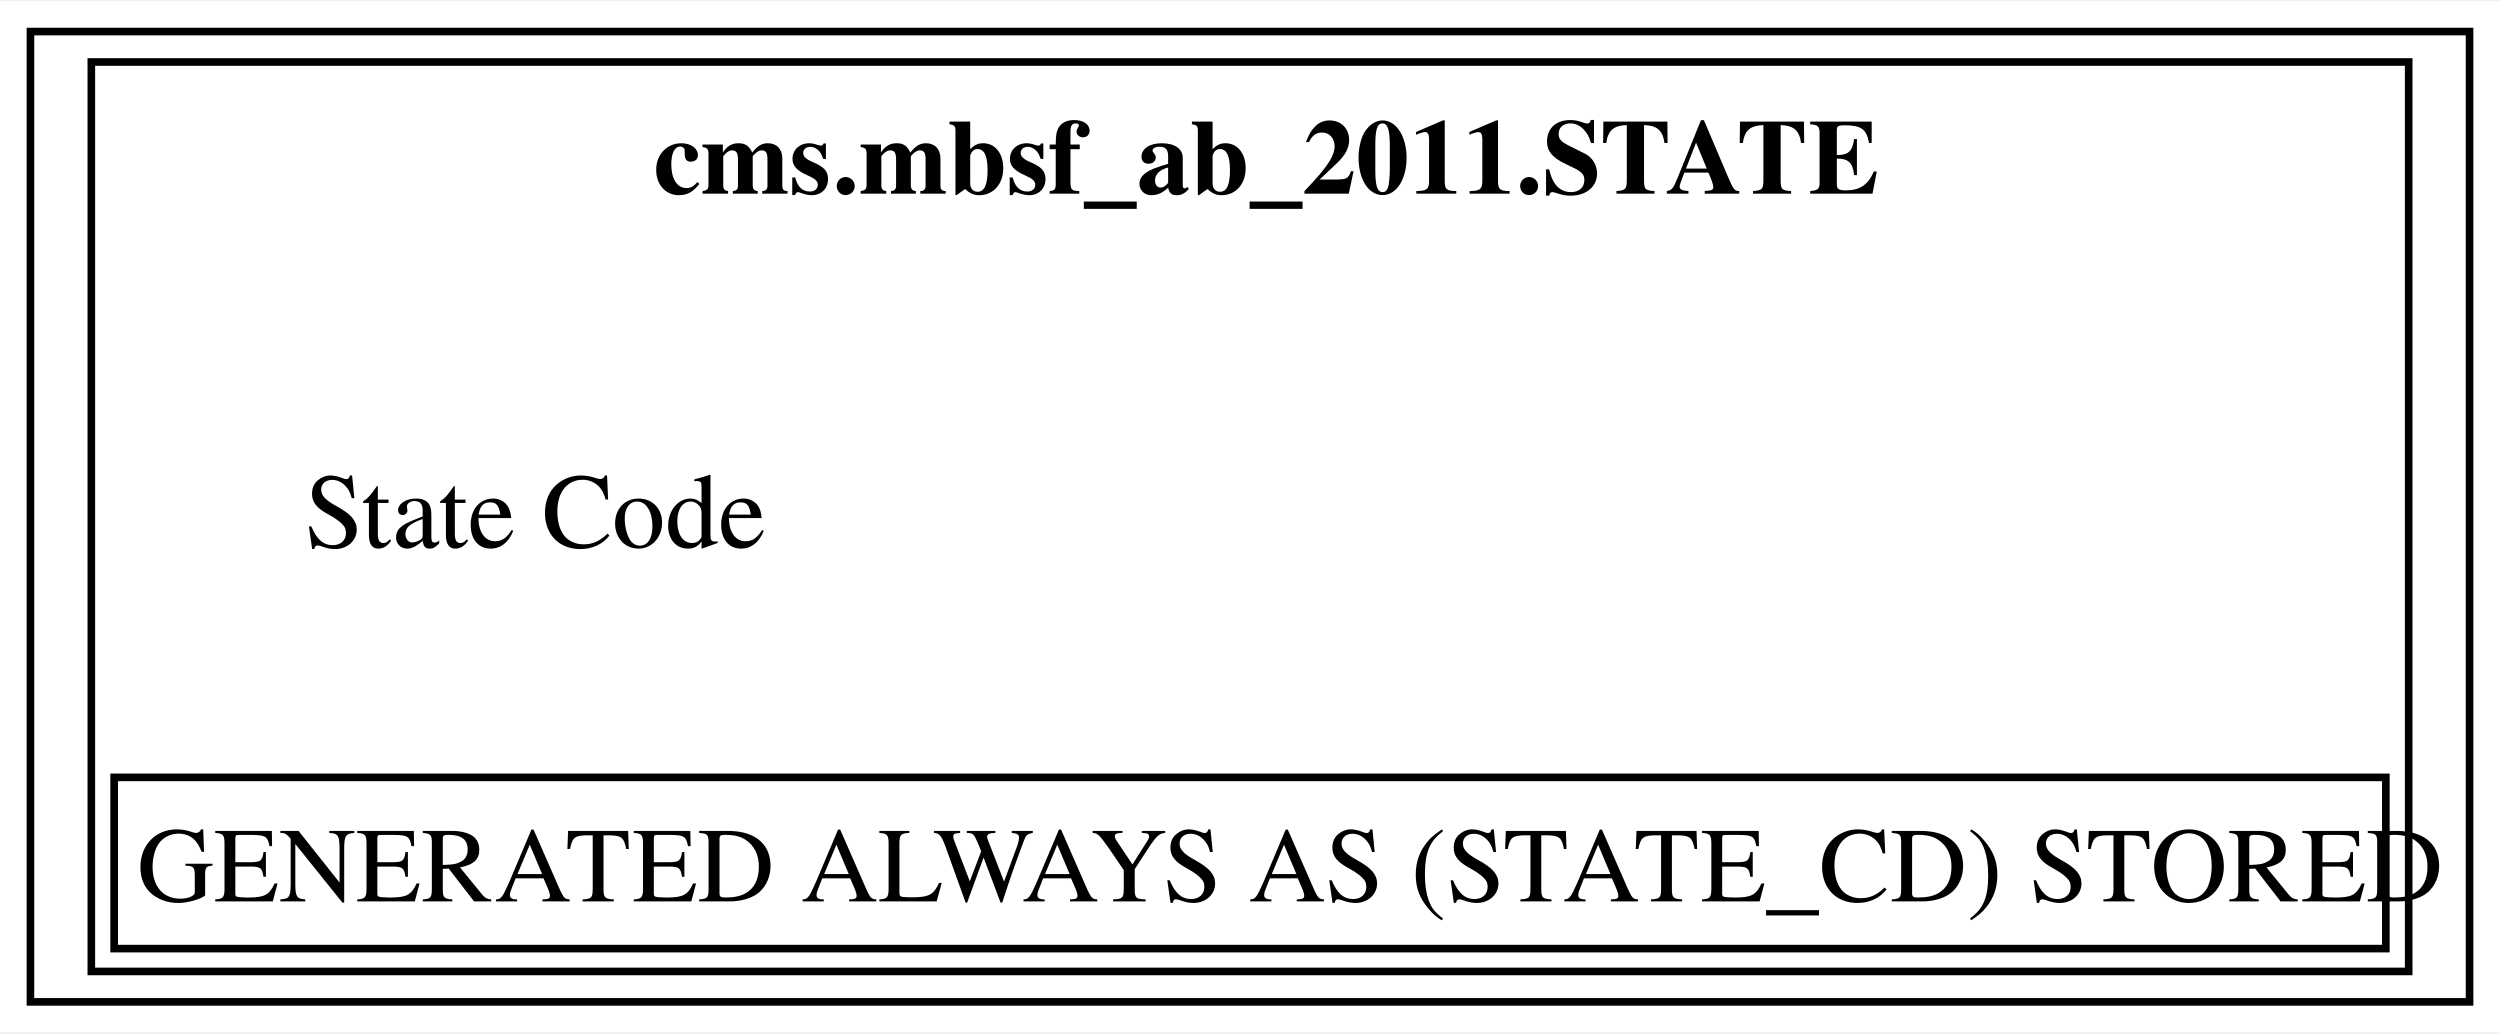
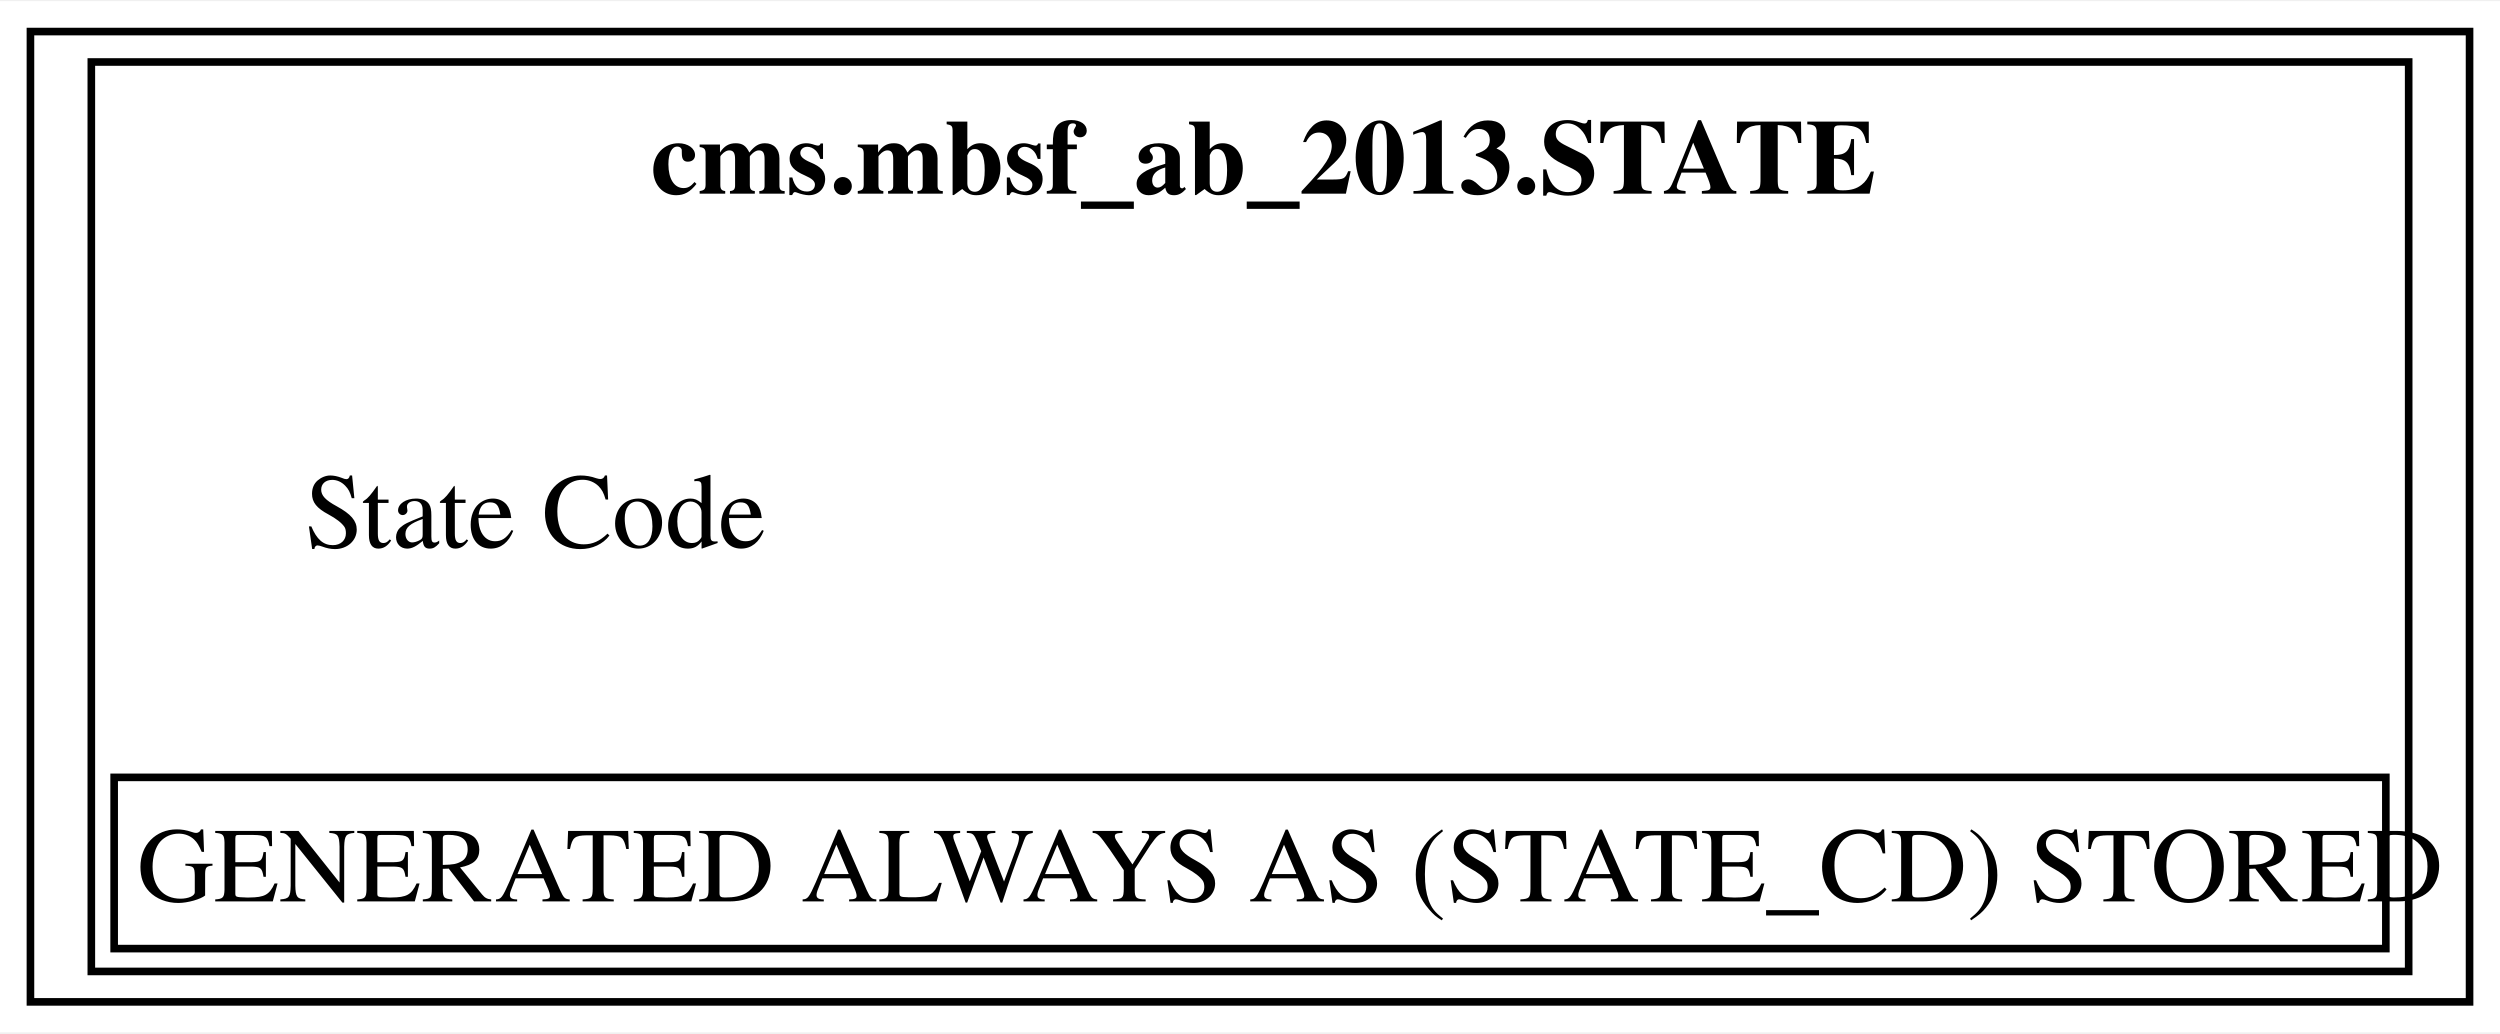
<svg xmlns="http://www.w3.org/2000/svg" xmlns:xlink="http://www.w3.org/1999/xlink" width="329pt" height="136pt" viewBox="0.00 0.00 328.50 135.50">
  <g id="graph0" class="graph" transform="scale(1 1) rotate(0) translate(4 131.5)">
    <polygon fill="white" stroke="none" points="-4,4 -4,-131.5 324.5,-131.5 324.5,4 -4,4" />
    <g id="node1" class="node">
      <g id="a_node1">
-         <a xlink:href="../cms.mbsf_ab_2011/STATE.html" xlink:title="&lt;TABLE&gt;" target="_blank">
+         <a xlink:href="../cms.mbsf_ab_2013/STATE.html" xlink:title="&lt;TABLE&gt;" target="_blank">
          <polygon fill="none" stroke="black" points="320.5,-127.5 0,-127.5 0,0 320.5,0 320.5,-127.5" />
-           <text text-anchor="start" x="81.88" y="-106.2" font-family="Times,serif" font-weight="bold" font-size="14.00">cms.mbsf_ab_2011.STATE</text>
+           <text text-anchor="start" x="81.5" y="-106.2" font-family="Times,serif" font-weight="bold" font-size="14.00">cms.mbsf_ab_2013.STATE</text>
          <text text-anchor="start" x="36" y="-59.7" font-family="Times,serif" font-size="14.00">State Code</text>
          <polygon fill="none" stroke="black" points="11,-7 11,-29.5 309.5,-29.5 309.5,-7 11,-7" />
          <text text-anchor="start" x="14" y="-13.2" font-family="Times,serif" font-size="14.00">GENERATED ALWAYS AS (STATE_CD) STORED</text>
          <polygon fill="none" stroke="black" points="8,-4 8,-123.5 312.5,-123.5 312.5,-4 8,-4" />
        </a>
      </g>
    </g>
  </g>
</svg>
